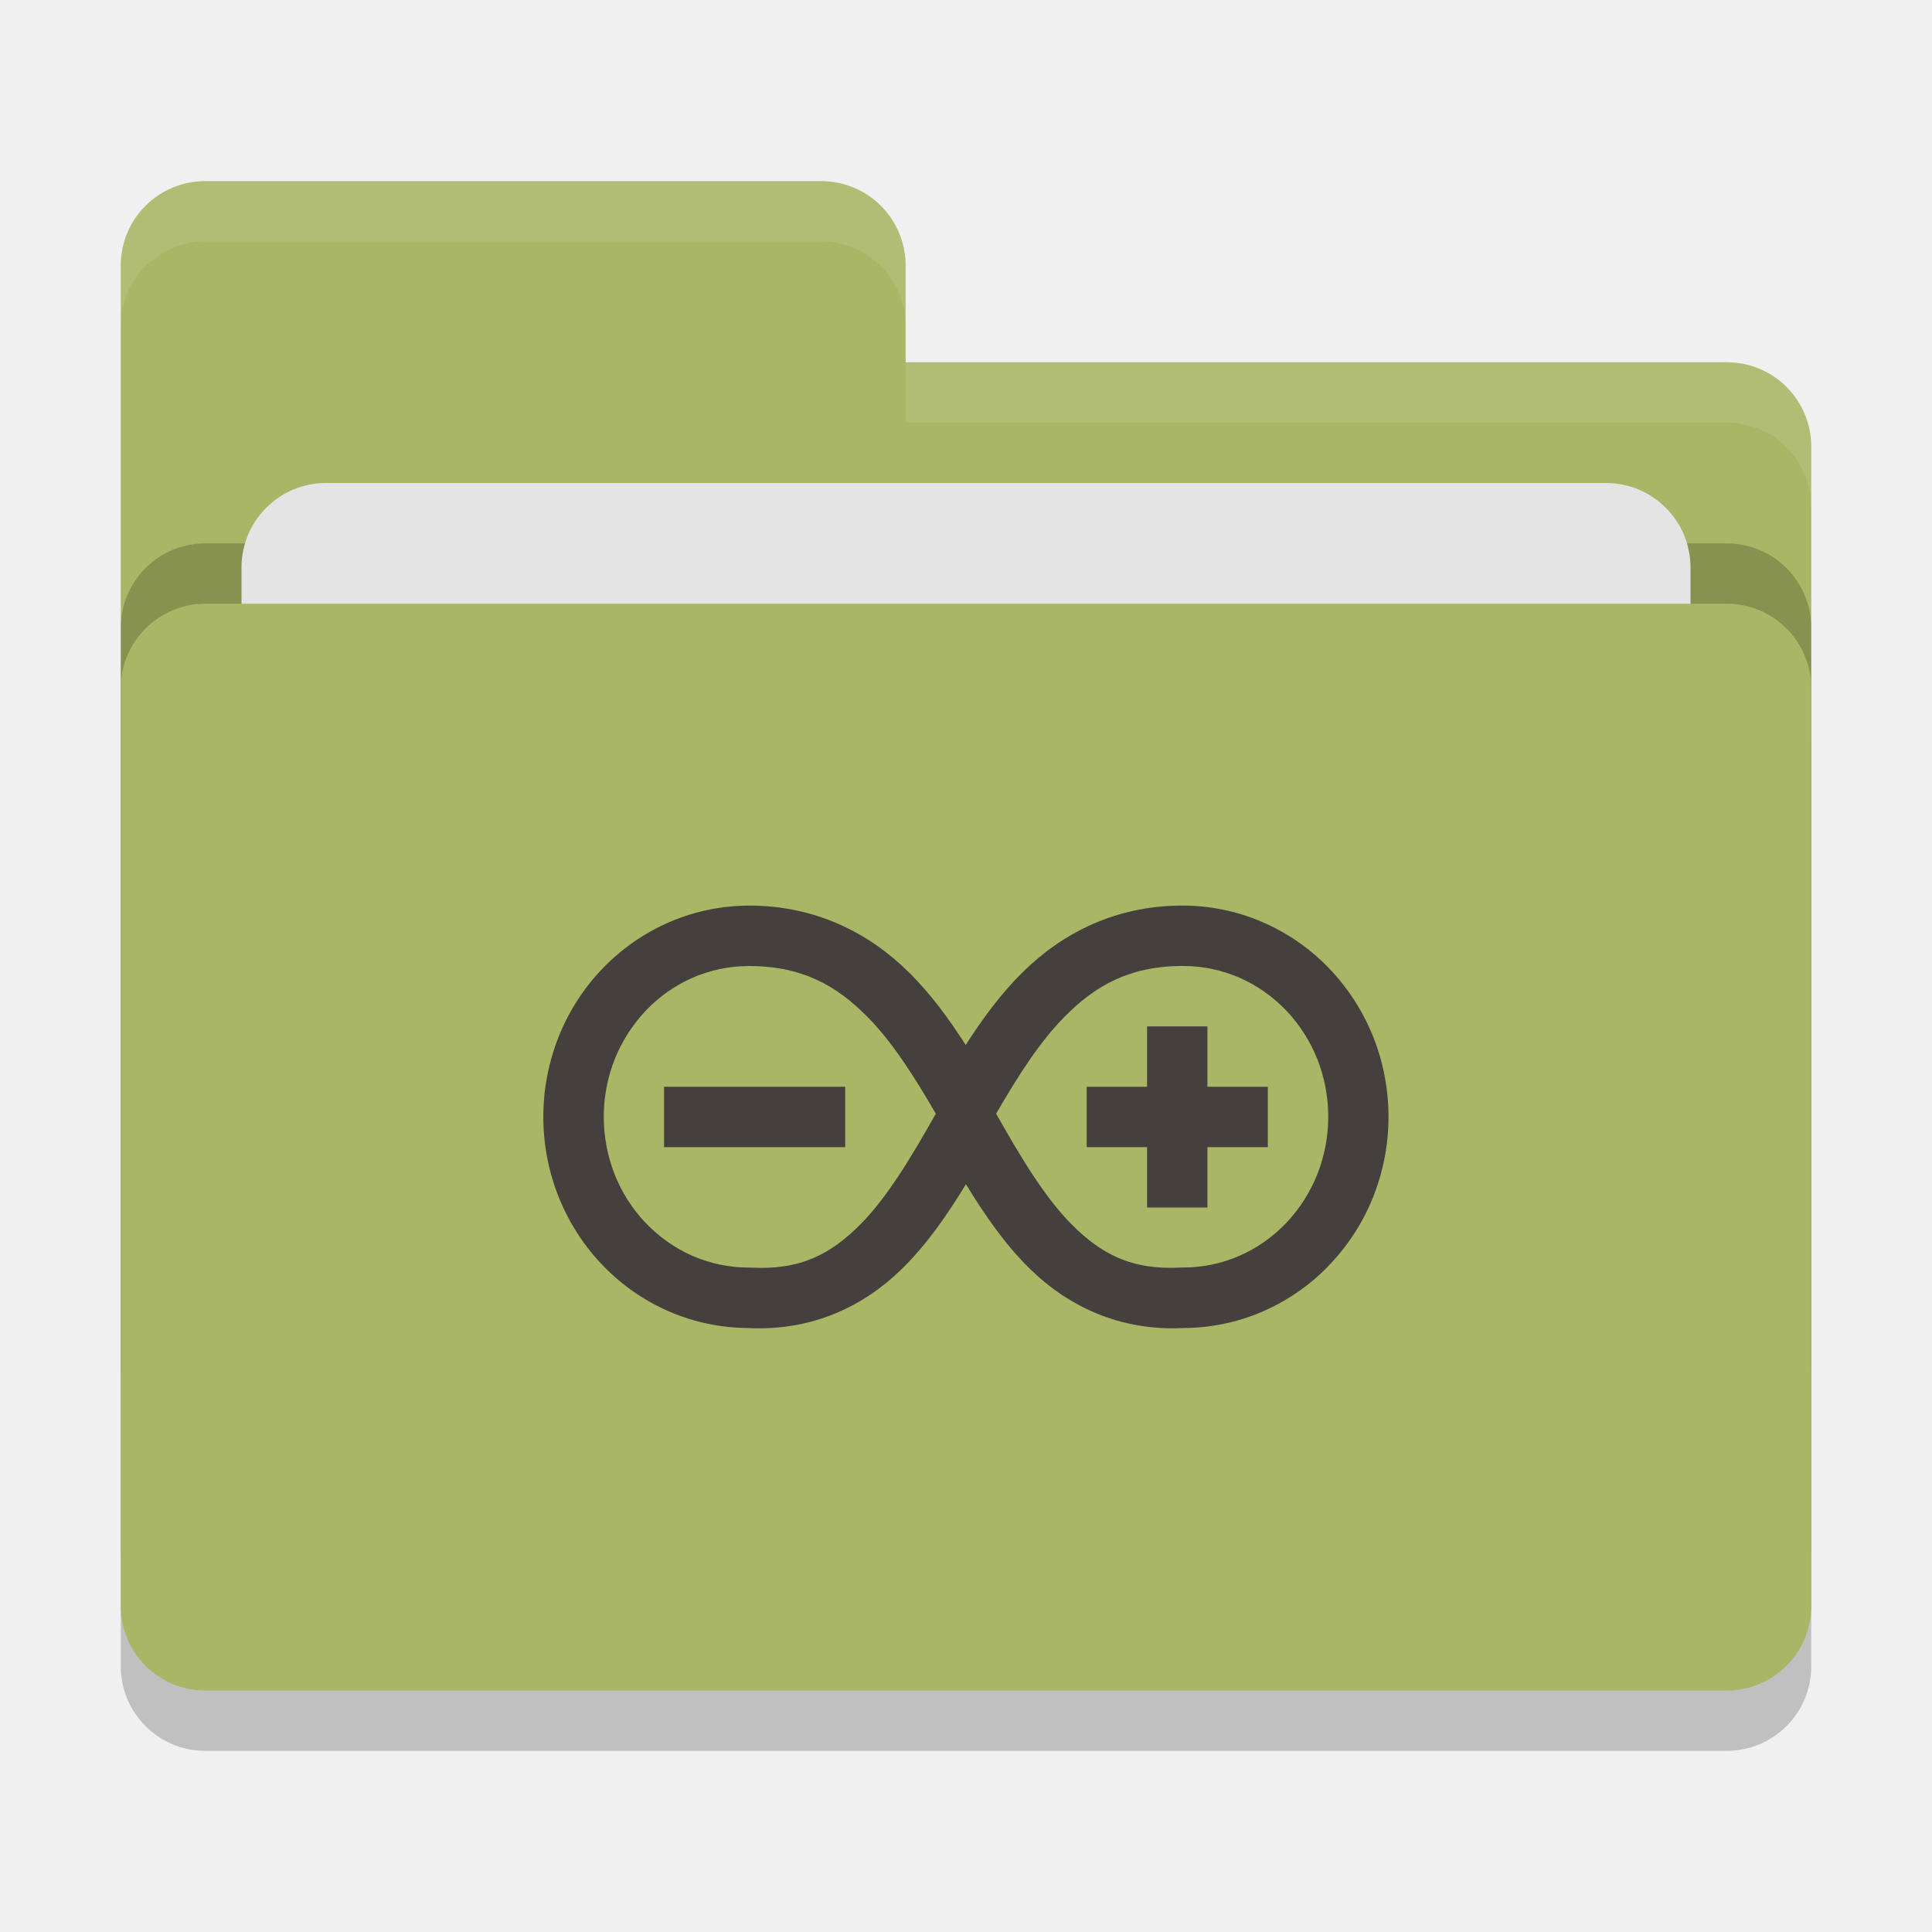
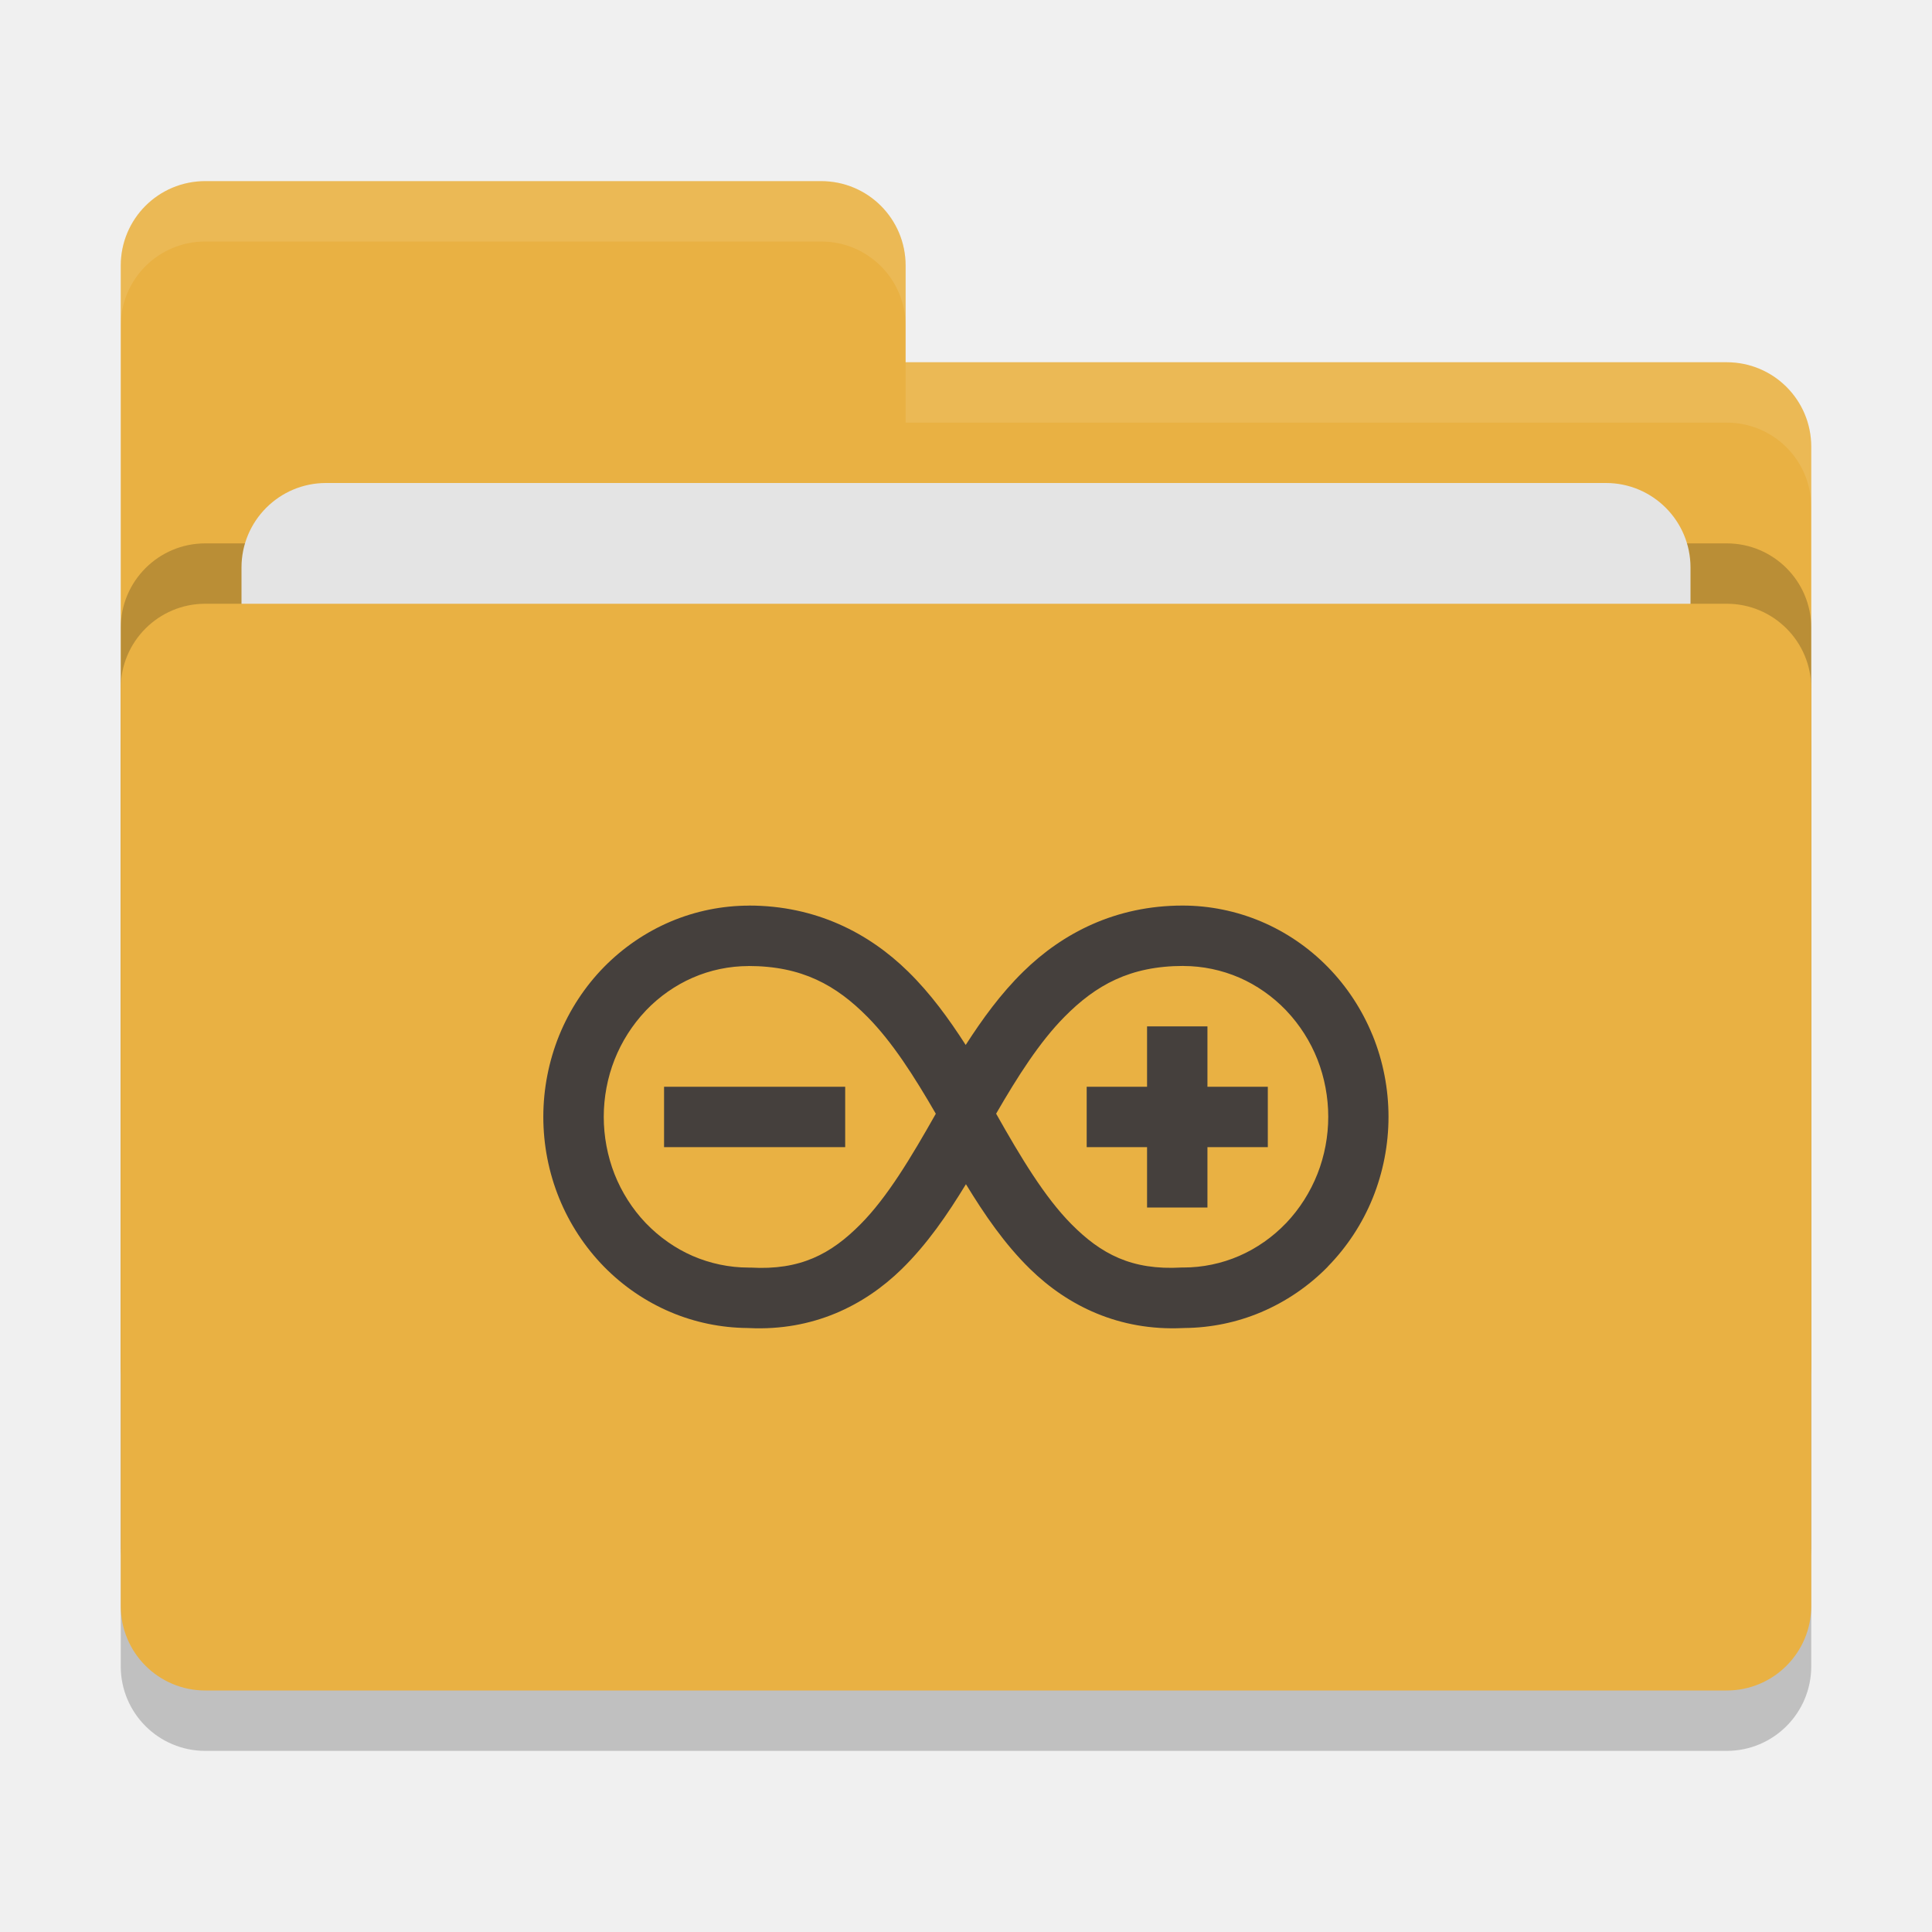
<svg xmlns="http://www.w3.org/2000/svg" width="32" height="32" version="1">
  <rect style="opacity:0.2" width="28" height="18" x="2" y="11" rx="1.4" ry="1.4" />
-   <path style="fill:#a9b665" d="M 3.4,3 C 2.625,3 2,3.625 2,4.4 V 22.6 C 2,23.375 2.625,24 3.4,24 H 28.6 C 29.375,24 30,23.375 30,22.6 V 7.4 C 30,6.625 29.375,6 28.6,6 H 15 V 4.4 C 15,3.625 14.375,3 13.6,3 Z" />
+   <path style="fill:#e9b143" d="M 3.4,3 C 2.625,3 2,3.625 2,4.4 V 22.6 C 2,23.375 2.625,24 3.4,24 H 28.6 C 29.375,24 30,23.375 30,22.6 V 7.4 C 30,6.625 29.375,6 28.6,6 H 15 V 4.4 C 15,3.625 14.375,3 13.6,3 Z" />
  <rect style="opacity:0.2" width="28" height="18" x="2" y="9" rx="1.4" ry="1.4" />
  <rect style="fill:#e4e4e4" width="24" height="11" x="4" y="8" rx="1.4" ry="1.4" />
-   <rect style="fill:#a9b665" width="28" height="18" x="2" y="10" rx="1.4" ry="1.4" />
+   <rect style="fill:#e9b143" width="28" height="18" x="2" y="10" rx="1.4" ry="1.4" />
  <path style="opacity:0.1;fill:#ffffff" d="M 3.4,3 C 2.625,3 2,3.625 2,4.4 V 5.4 C 2,4.625 2.625,4 3.4,4 H 13.6 C 14.375,4 15,4.625 15,5.4 V 4.4 C 15,3.625 14.375,3 13.6,3 Z M 15,6 V 7 H 28.6 C 29.375,7 30,7.625 30,8.4 V 7.4 C 30,6.625 29.375,6 28.6,6 Z" />
  <path style="fill:#45403d" d="m 12.408,15 c -0.444,0 -0.886,0.089 -1.298,0.263 -0.411,0.174 -0.787,0.43 -1.105,0.753 -0.317,0.323 -0.571,0.71 -0.744,1.135 -0.172,0.426 -0.262,0.885 -0.262,1.347 0,0.462 0.089,0.921 0.262,1.347 0.173,0.426 0.427,0.812 0.744,1.136 0.317,0.323 0.693,0.579 1.105,0.753 0.402,0.17 0.834,0.258 1.268,0.262 0.01,3.71e-4 0.02,6e-4 0.03,10e-4 1.055,0.05 1.905,-0.369 2.527,-0.977 0.425,-0.416 0.759,-0.906 1.064,-1.406 0.305,0.5 0.639,0.991 1.064,1.406 0.622,0.608 1.472,1.026 2.527,0.977 0.01,-3.71e-4 0.02,-4.9e-4 0.03,-10e-4 0.434,-0.004 0.865,-0.092 1.267,-0.262 0.411,-0.174 0.788,-0.43 1.105,-0.753 l 0.002,-0.004 c 0.316,-0.323 0.57,-0.708 0.742,-1.132 0.172,-0.425 0.262,-0.884 0.262,-1.347 0,-0.462 -0.089,-0.921 -0.262,-1.347 l -0.003,-0.006 c -0.173,-0.423 -0.426,-0.808 -0.742,-1.13 -0.317,-0.323 -0.693,-0.579 -1.105,-0.753 -0.411,-0.173 -0.854,-0.263 -1.298,-0.263 -1.112,0 -1.989,0.457 -2.638,1.093 -0.375,0.367 -0.679,0.787 -0.955,1.216 -0.276,-0.429 -0.58,-0.85 -0.954,-1.216 -0.648,-0.636 -1.526,-1.093 -2.638,-1.093 z m -0.012,1 c 0.887,0 1.453,0.318 1.973,0.844 0.412,0.417 0.773,0.984 1.131,1.603 -0.409,0.723 -0.803,1.383 -1.247,1.83 -0.489,0.493 -0.996,0.766 -1.824,0.718 h -0.032 c -0.316,0 -0.634,-0.067 -0.925,-0.193 -0.287,-0.125 -0.551,-0.311 -0.77,-0.538 l -0.009,-0.009 c -0.22,-0.231 -0.397,-0.51 -0.515,-0.809 -0.117,-0.299 -0.178,-0.625 -0.178,-0.948 0,-0.322 0.061,-0.648 0.179,-0.947 0.118,-0.299 0.295,-0.577 0.515,-0.809 l 0.009,-0.01 c 0.218,-0.227 0.483,-0.413 0.77,-0.538 0.29,-0.127 0.609,-0.193 0.924,-0.193 z m 7.207,0 c 0.316,0 0.634,0.067 0.925,0.193 0.287,0.125 0.551,0.311 0.77,0.538 l 0.009,0.01 c 0.22,0.232 0.397,0.509 0.515,0.809 0.117,0.299 0.178,0.625 0.178,0.947 0,0.322 -0.061,0.648 -0.179,0.947 -0.118,0.299 -0.295,0.578 -0.515,0.81 l -0.009,0.009 c -0.218,0.227 -0.483,0.413 -0.77,0.538 -0.291,0.127 -0.609,0.193 -0.925,0.193 h -0.032 c -0.828,0.048 -1.335,-0.225 -1.824,-0.718 -0.444,-0.448 -0.839,-1.107 -1.247,-1.83 0.358,-0.619 0.719,-1.186 1.131,-1.603 0.519,-0.526 1.086,-0.844 1.972,-0.844 z m -0.604,1 v 1 h -1 v 1 h 1 v 1 h 1 v -1 h 1 v -1 h -1 v -1 z m -8,1 v 1 h 3 v -1 z" />
</svg>
